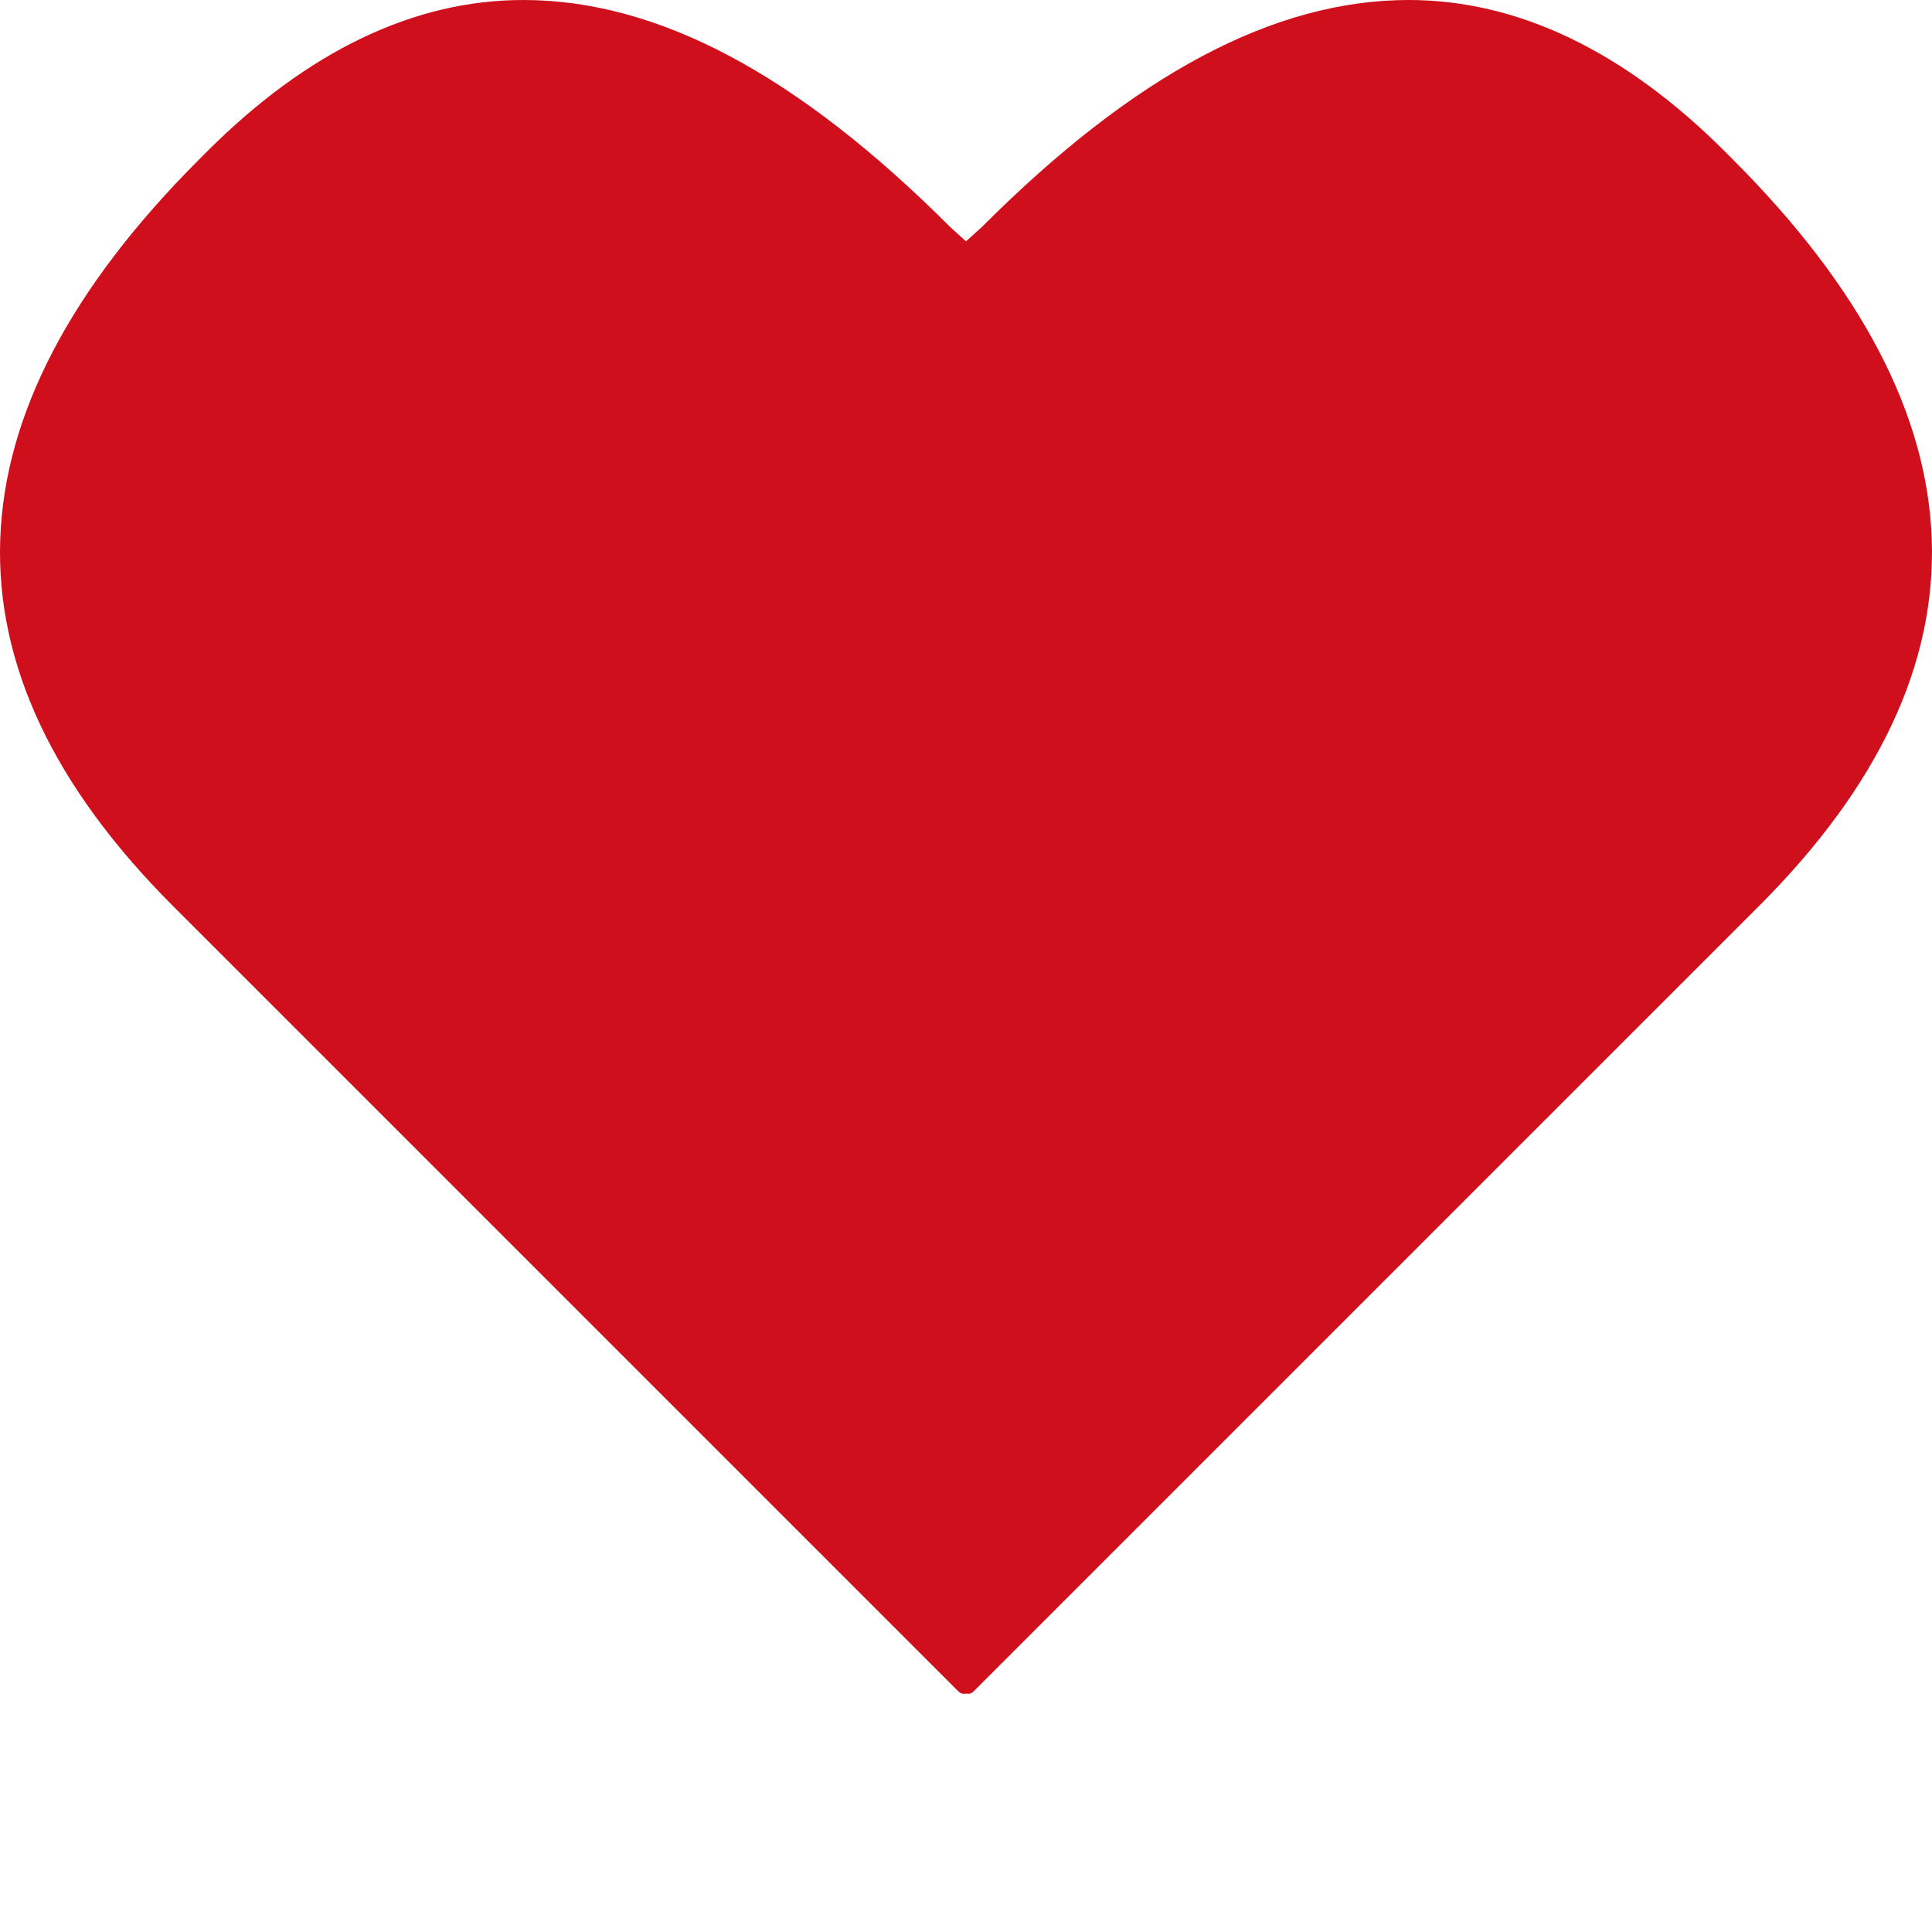
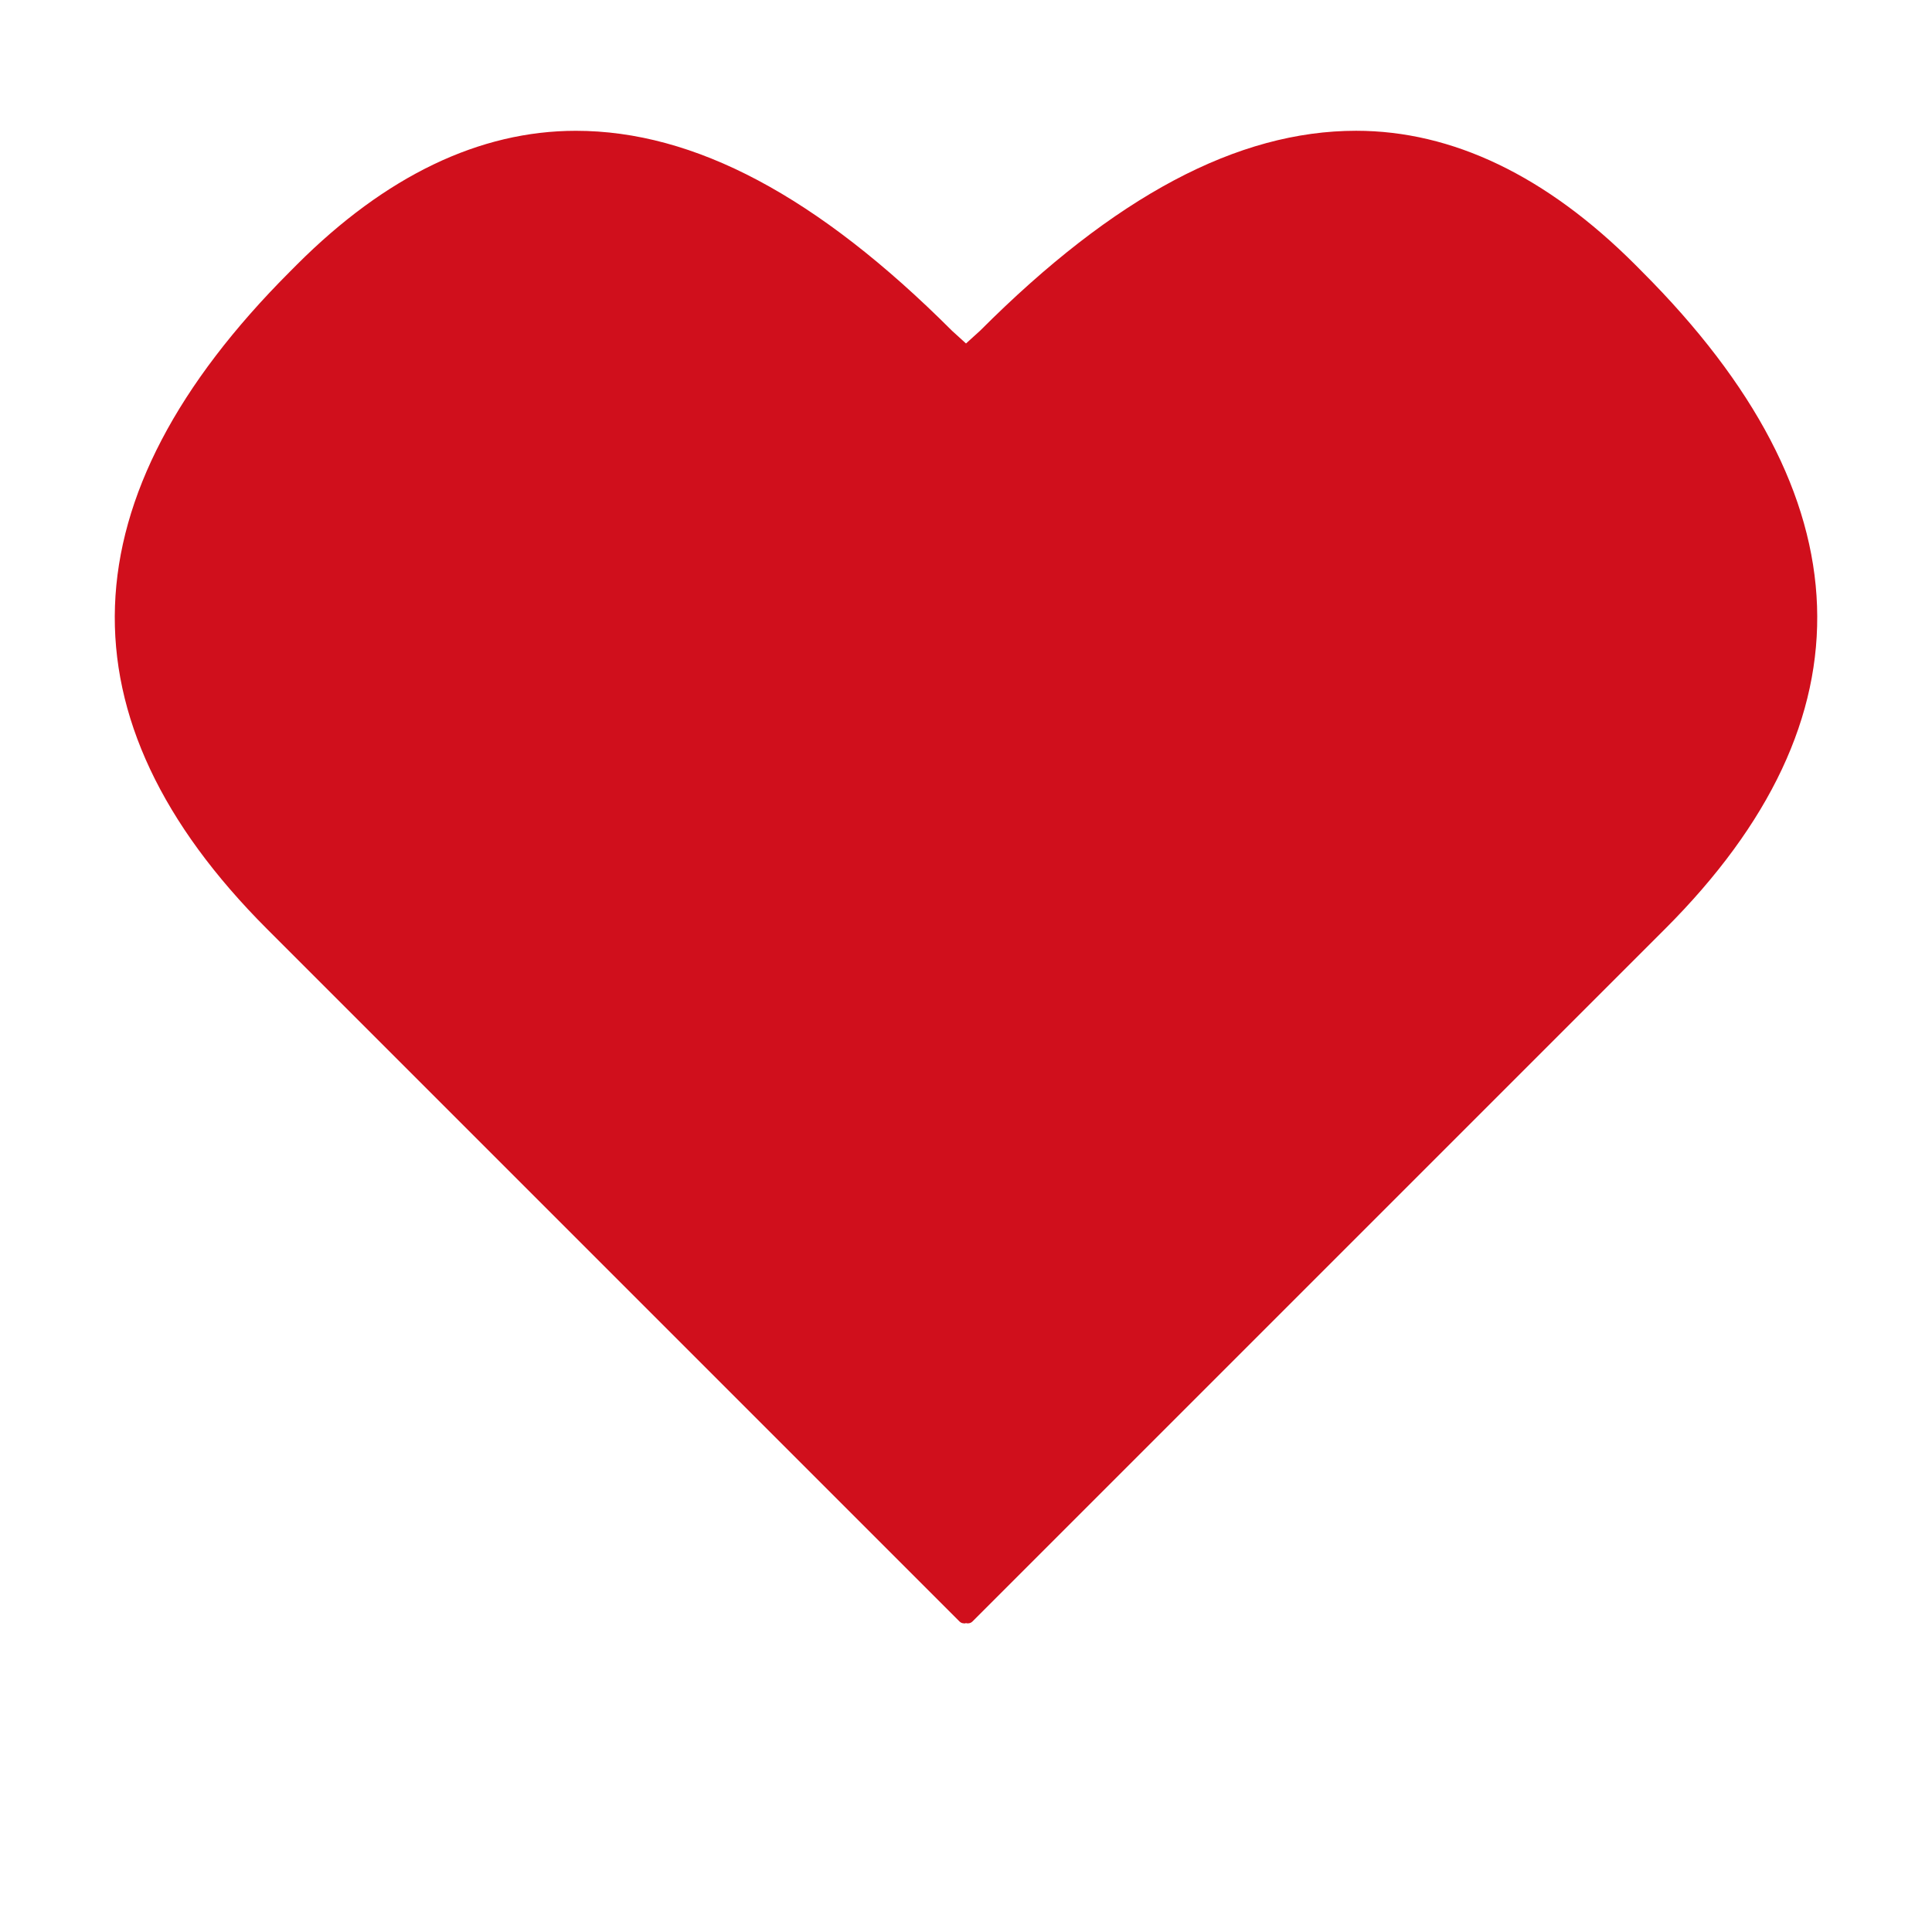
<svg xmlns="http://www.w3.org/2000/svg" width="64" height="64" viewBox="0 0 64 64">
-   <path fill="#d00f1c" d="M32.069 56.11a.172.172 0 0 1-.07-.012c-.023.01-.039.018-.07.012a.243.243 0 0 1-.172-.071L5.725 30.007c-7.913-7.914-7.621-16.229.864-24.718l.258-.259C10.185 1.693 13.714 0 17.333 0c4.458 0 9.085 2.461 14.144 7.521l.523.474.531-.481C37.58 2.461 42.21 0 46.666 0c3.618 0 7.148 1.693 10.486 5.03l.257.259c8.487 8.488 8.778 16.805.866 24.718L32.242 56.039a.242.242 0 0 1-.173.071z" />
+   <path fill="#D00F1C" d="M32.061 53.776a.121.121 0 0 1-.062-.01c-.02.009-.034.016-.062.01a.212.212 0 0 1-.152-.062L8.847 30.775c-6.973-6.974-6.716-14.301.761-21.781l.228-.229c2.941-2.94 6.051-4.432 9.24-4.432 3.929 0 8.006 2.168 12.464 6.627l.46.418.468-.424c4.449-4.453 8.529-6.622 12.456-6.622 3.188 0 6.299 1.492 9.24 4.432l.227.229c7.479 7.479 7.735 14.809.764 21.781l-22.941 22.94a.21.21 0 0 1-.153.062z" />
</svg>
